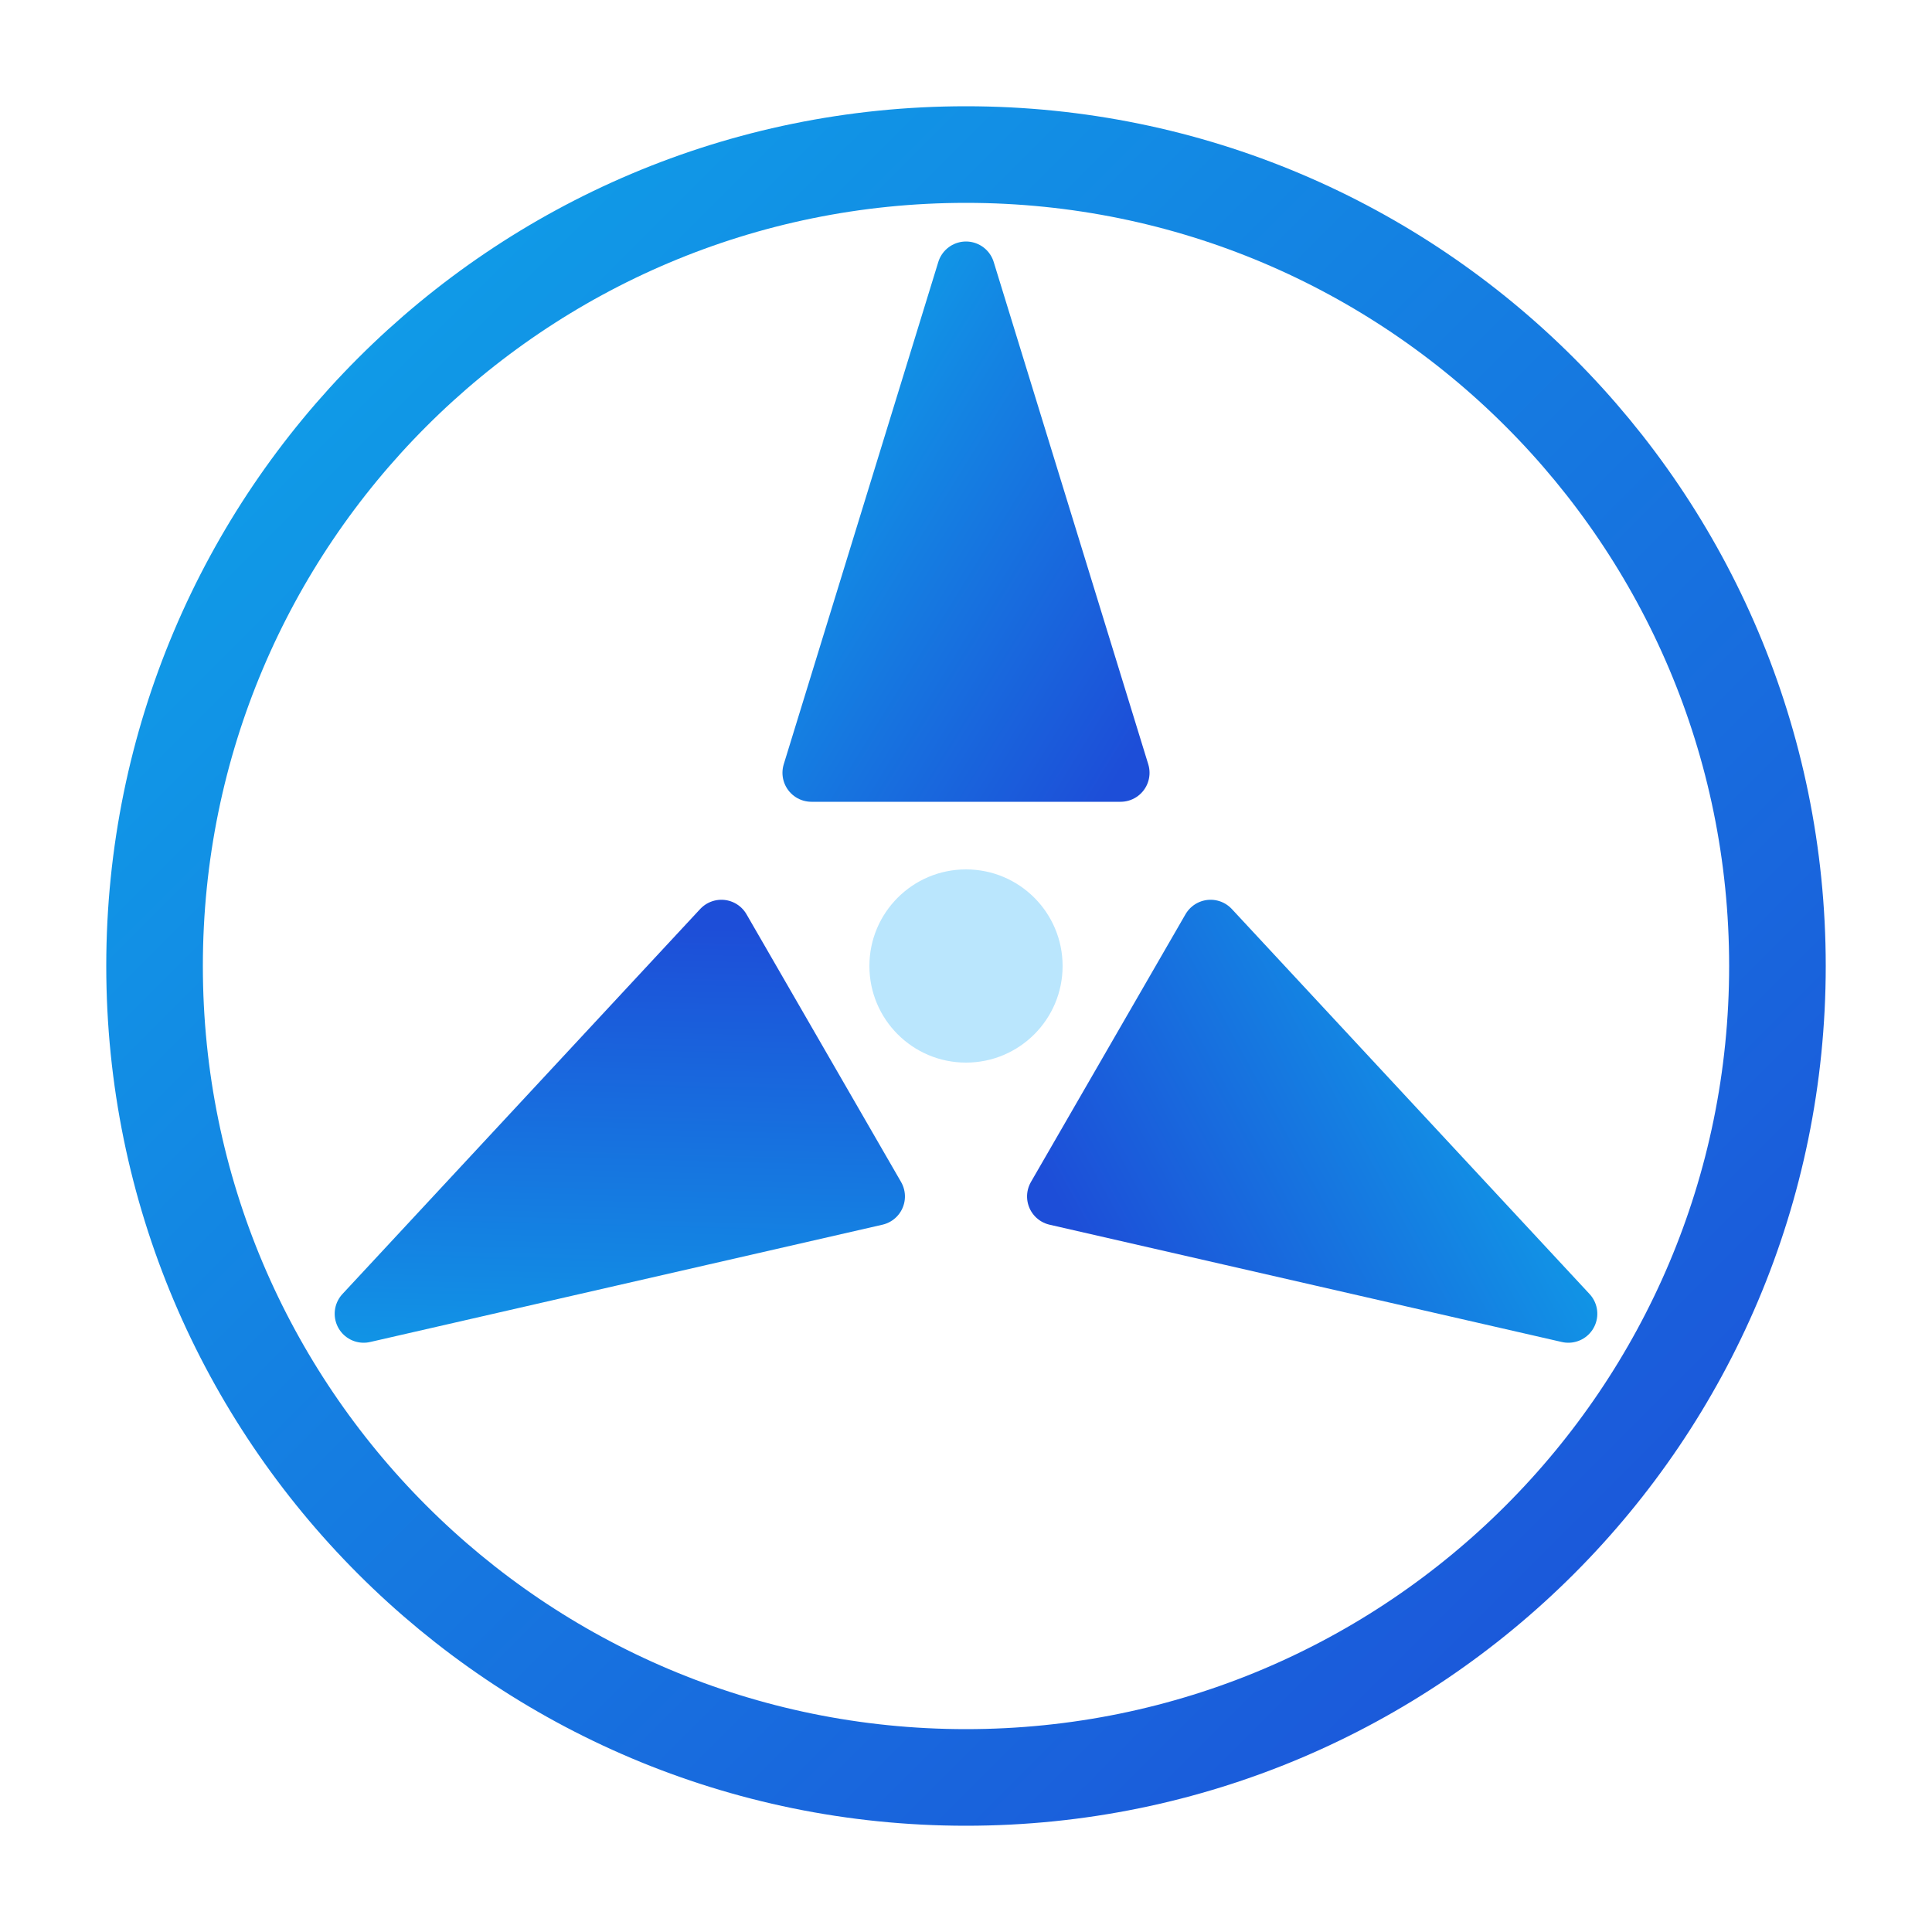
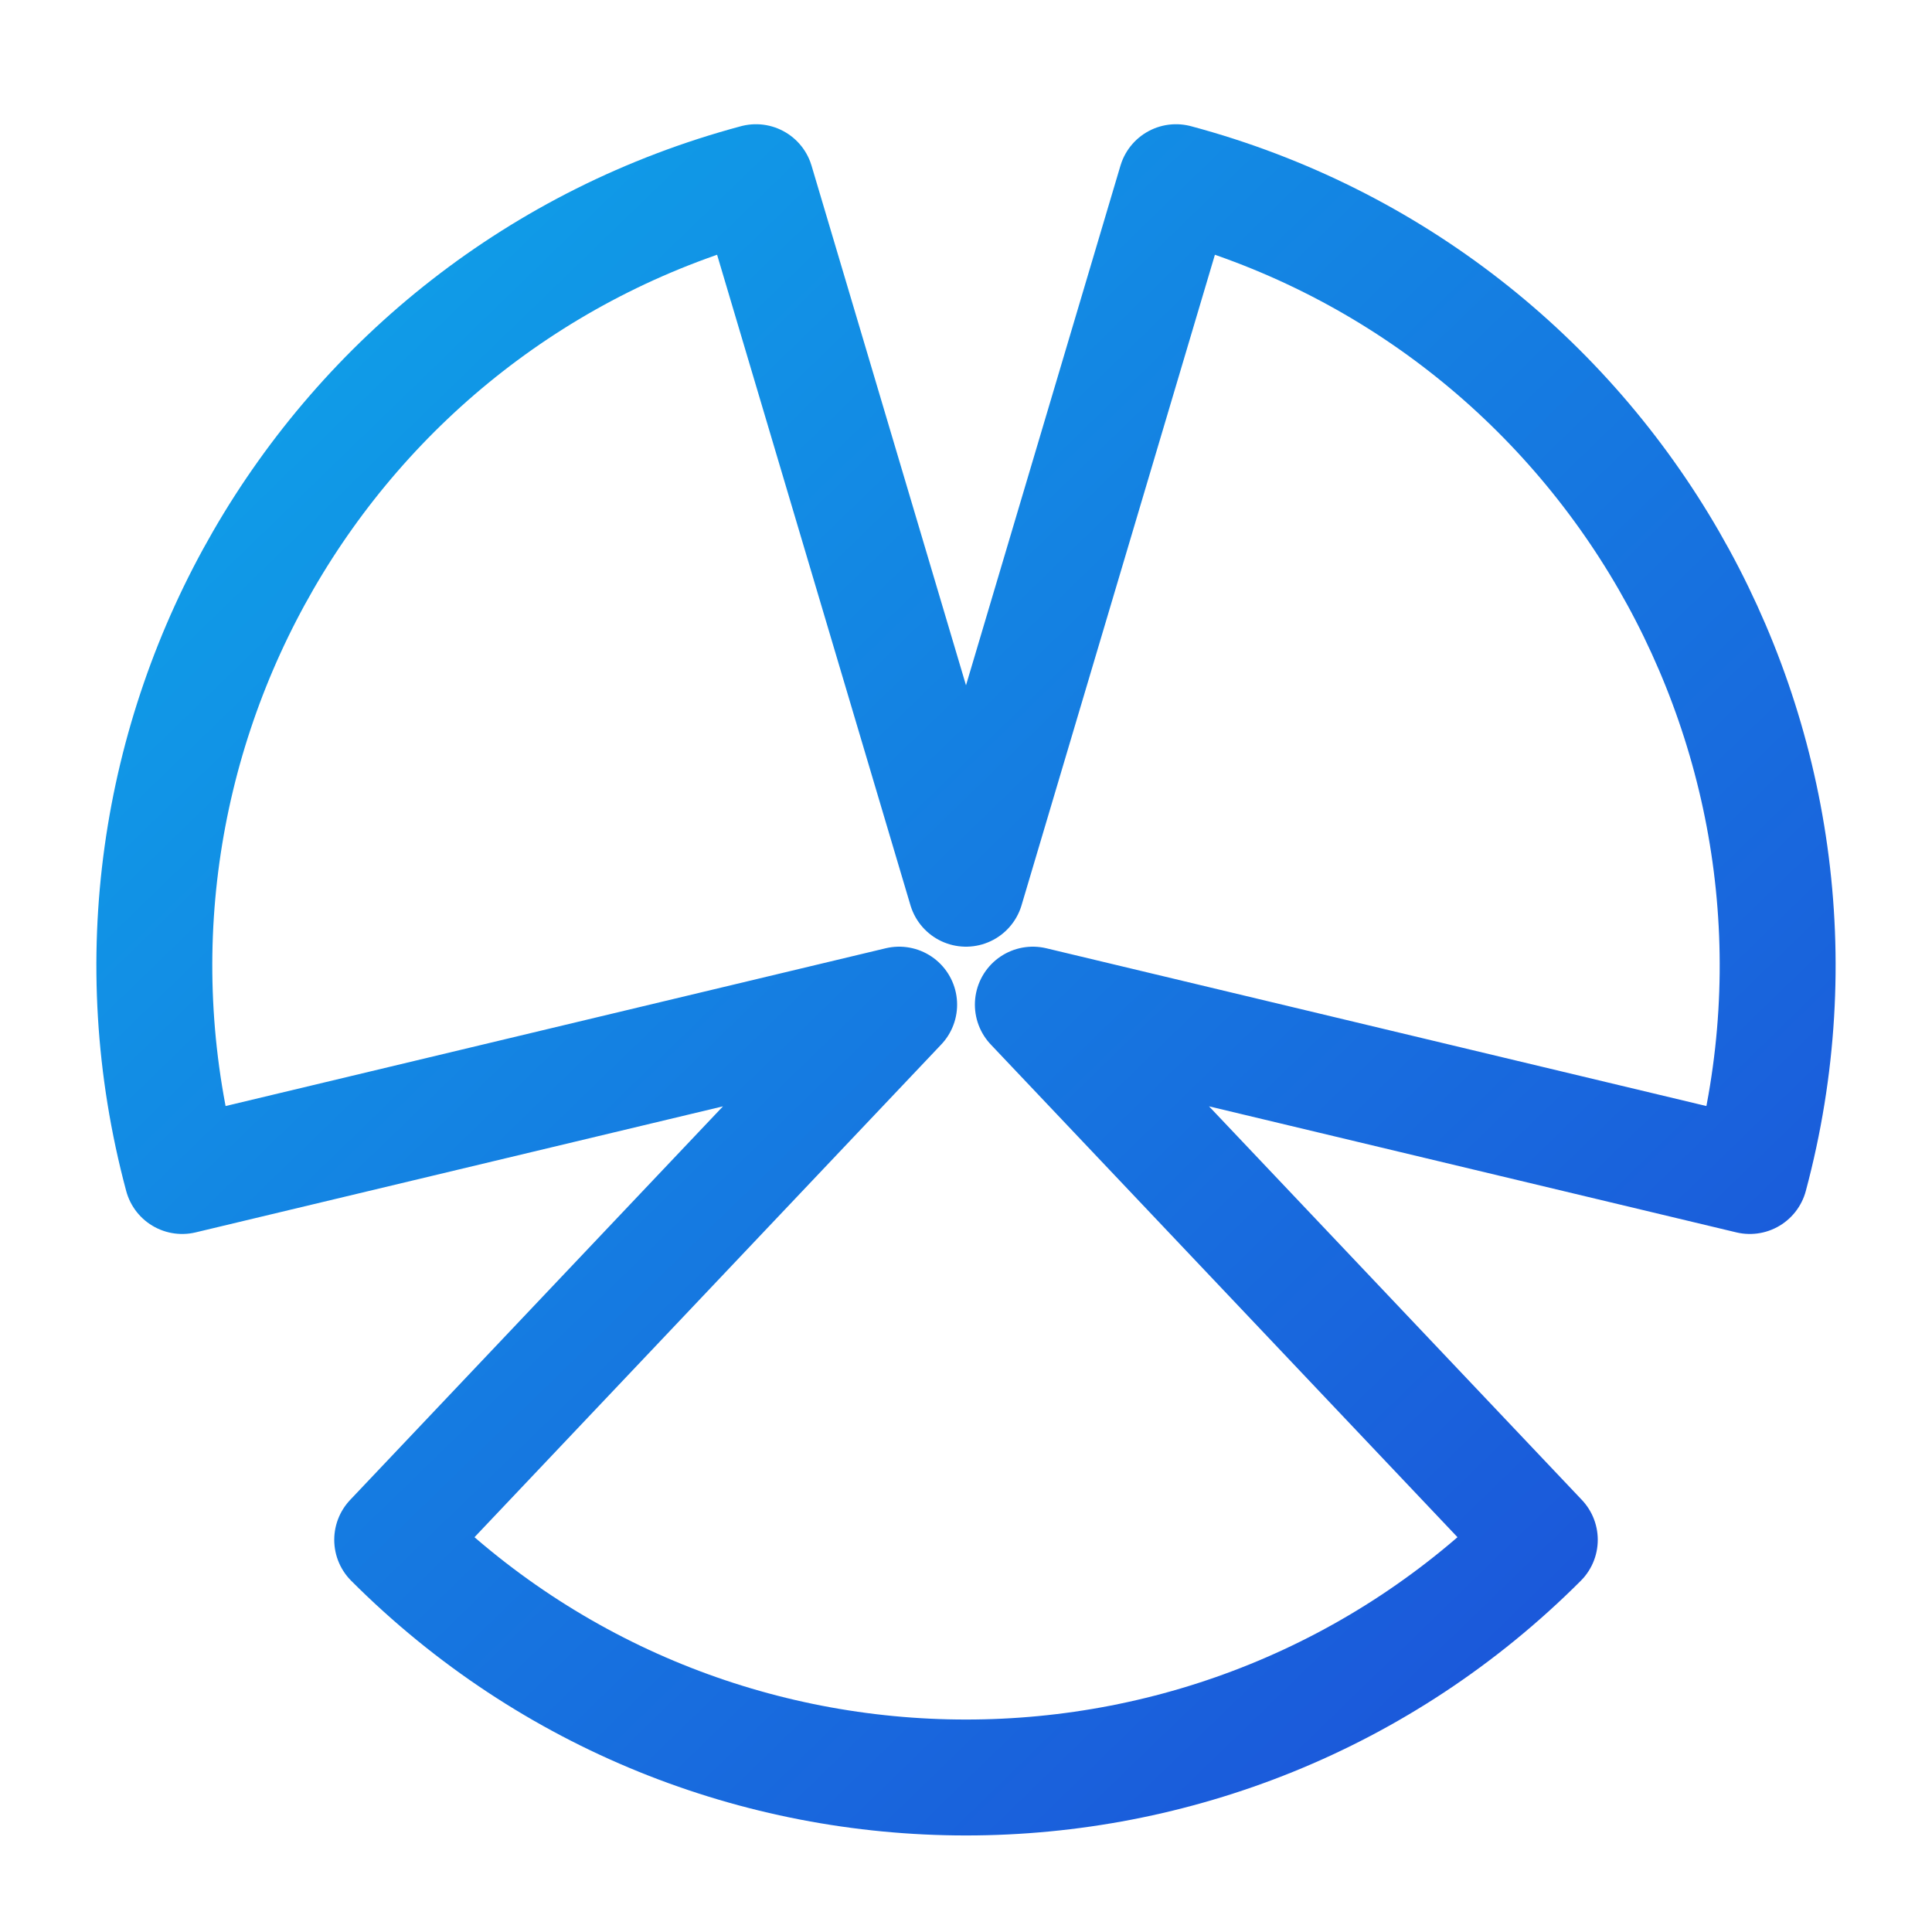
- <svg xmlns="http://www.w3.org/2000/svg" width="512" height="512" viewBox="0 0 100 100">
+ <svg xmlns="http://www.w3.org/2000/svg" viewBox="0 0 100 100" width="512" height="512">
  <defs>
    <linearGradient id="sg-grad" x1="0%" y1="0%" x2="100%" y2="100%">
      <stop offset="0%" stop-color="#0ea5e9" />
      <stop offset="100%" stop-color="#1d4ed8" />
    </linearGradient>
  </defs>
-   <circle cx="50" cy="50" r="42" fill="none" stroke="url(#sg-grad)" stroke-width="5" />
-   <g fill="url(#sg-grad)" stroke="url(#sg-grad)" stroke-width="3" stroke-linejoin="round">
-     <polygon points="50,14 42,40 58,40" />
-     <polygon points="50,14 42,40 58,40" transform="rotate(120 50 50)" />
-     <polygon points="50,14 42,40 58,40" transform="rotate(240 50 50)" />
-   </g>
-   <circle cx="50" cy="50" r="5" fill="#bae6fd" />
+   <path d="M 60.87 9.43 A 42 42 0 0 1 90.57 60.87 L 53.46 52 L 79.7 79.7 A 42 42 0 0 1 20.3 79.7 L 46.54 52 L 9.43 60.87 A 42 42 0 0 1 39.13 9.43 L 50 46 Z" fill="none" stroke="url(#sg-grad)" stroke-width="6" stroke-linejoin="round" stroke-linecap="round" />
</svg>
